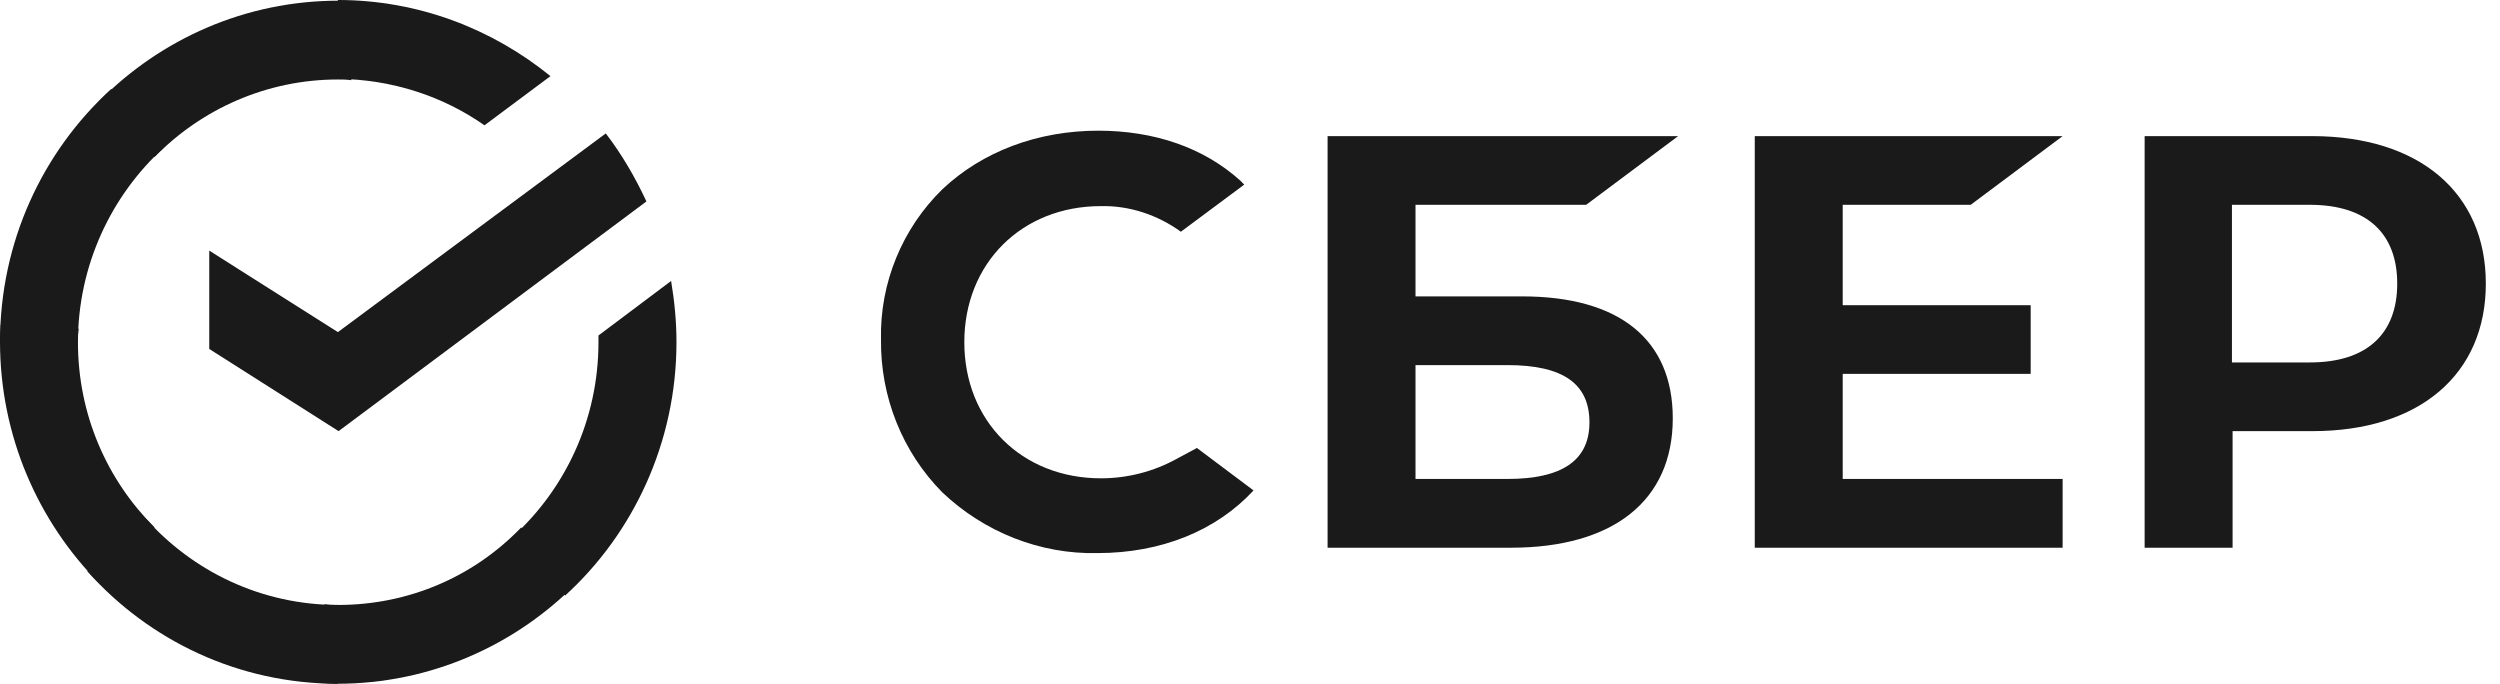
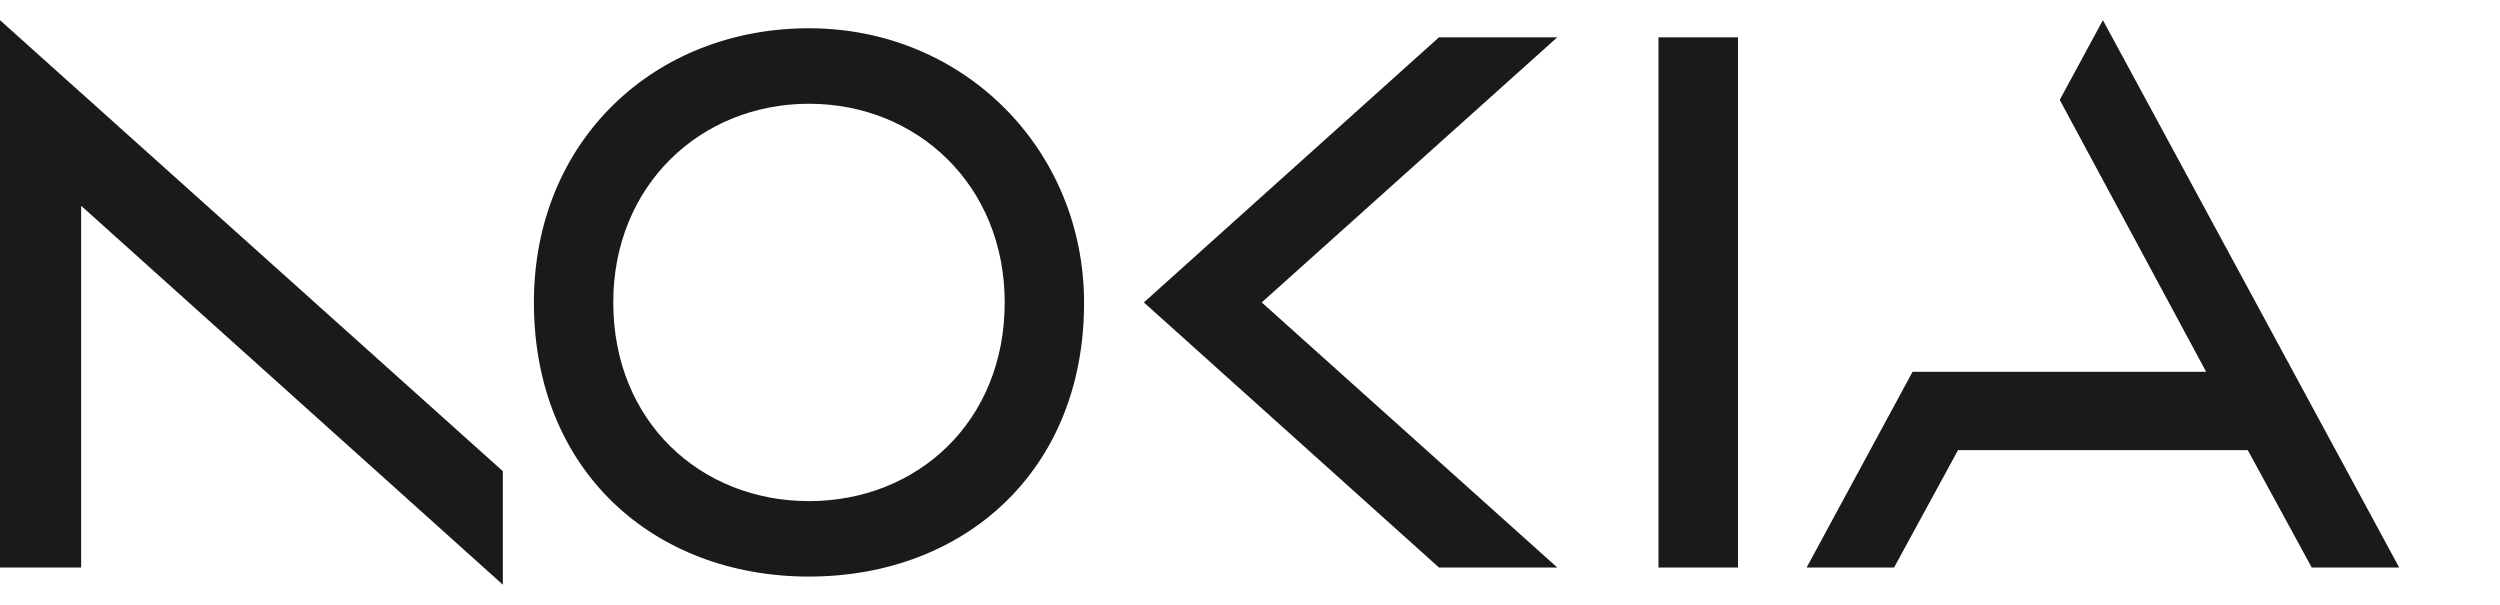
- <svg xmlns="http://www.w3.org/2000/svg" width="117" height="32" viewBox="0 0 117 32" fill="none">
-   <path d="M92.229 9.585L96.531 6.37H82.123V25.633H96.531V22.415H86.239V17.498H95.036V14.283H86.239V9.585H92.229Z" fill="#1A1A1A" />
-   <path d="M71.238 13.871H66.246V9.585H74.232L78.537 6.37H62.131V25.633H70.706C75.511 25.633 78.286 23.424 78.286 19.579C78.286 15.891 75.791 13.871 71.238 13.871ZM70.552 22.415H66.246V17.087H70.552C73.171 17.087 74.386 17.971 74.386 19.768C74.386 21.566 73.078 22.415 70.552 22.415Z" fill="#1A1A1A" />
-   <path d="M108.197 6.37H100.369V25.633H104.485V20.177H108.229C113.218 20.177 116.337 17.53 116.337 13.273C116.337 9.016 113.218 6.37 108.197 6.37ZM108.103 16.962H104.455V9.585H108.103C110.755 9.585 112.19 10.91 112.19 13.273C112.19 15.637 110.755 16.962 108.103 16.962Z" fill="#1A1A1A" />
-   <path d="M55.078 21.469C53.989 22.07 52.771 22.385 51.524 22.385C47.812 22.385 45.13 19.704 45.13 16.016C45.13 12.328 47.812 9.646 51.524 9.646C52.864 9.617 54.176 10.058 55.265 10.845L58.23 8.64L58.043 8.45C56.328 6.904 54.018 6.116 51.398 6.116C48.562 6.116 45.971 7.093 44.102 8.858C42.23 10.688 41.17 13.241 41.231 15.89C41.199 18.569 42.23 21.154 44.102 23.045C46.065 24.907 48.685 25.948 51.369 25.884C54.331 25.884 56.919 24.843 58.665 22.952L56.016 20.965L55.078 21.469Z" fill="#1A1A1A" />
-   <path d="M28.351 6.244C29.099 7.221 29.724 8.292 30.253 9.427L15.845 20.177L9.793 16.331V11.729L15.813 15.543L28.351 6.244Z" fill="#1A1A1A" />
-   <path d="M3.648 16.016C3.648 15.794 3.648 15.607 3.68 15.386L0.032 15.196C0.032 15.45 0 15.733 0 15.984C0 20.398 1.779 24.402 4.647 27.302L7.235 24.685C5.021 22.479 3.648 19.421 3.648 16.016Z" fill="#1A1A1A" />
-   <path d="M15.815 3.72C16.034 3.72 16.22 3.72 16.439 3.752L16.626 0.064C16.375 0.064 16.095 0.032 15.847 0.032C11.48 0.032 7.519 1.829 4.648 4.73L7.236 7.347C9.421 5.109 12.476 3.72 15.815 3.72Z" fill="#1A1A1A" />
-   <path d="M15.814 28.312C15.595 28.312 15.408 28.312 15.189 28.279L15.002 31.968C15.253 31.968 15.533 32 15.782 32C20.148 32 24.112 30.202 26.98 27.302L24.392 24.685C22.207 26.955 19.181 28.312 15.814 28.312Z" fill="#1A1A1A" />
-   <path d="M22.673 5.865L25.761 3.563C23.047 1.357 19.586 0 15.812 0V3.688C18.371 3.72 20.74 4.508 22.673 5.865Z" fill="#1A1A1A" />
-   <path d="M31.659 16.016C31.659 15.039 31.566 14.093 31.408 13.148L28.008 15.701C28.008 15.794 28.008 15.922 28.008 16.016C28.008 19.643 26.449 22.89 23.986 25.128L26.449 27.871C29.632 24.971 31.659 20.714 31.659 16.016Z" fill="#1A1A1A" />
-   <path d="M15.813 28.312C12.226 28.312 9.013 26.736 6.799 24.244L4.086 26.736C6.986 29.983 11.166 32 15.813 32V28.312Z" fill="#1A1A1A" />
-   <path d="M7.673 6.904L5.208 4.161C1.995 7.093 0 11.318 0 16.016H3.648C3.648 12.421 5.208 9.144 7.673 6.904Z" fill="#1A1A1A" />
+ <svg xmlns="http://www.w3.org/2000/svg" width="124" height="30" viewBox="0 0 124 30" fill="none">
+   <path d="M40.125 1.402C32.442 1.402 26.481 6.994 26.481 15C26.481 23.366 32.442 28.598 40.125 28.598C47.808 28.597 53.782 23.366 53.77 15C53.758 7.415 47.808 1.402 40.125 1.402ZM40.125 5.146C45.486 5.146 49.833 9.181 49.833 15C49.833 20.927 45.486 24.855 40.125 24.855C34.764 24.855 30.418 20.926 30.418 15C30.418 9.181 34.764 5.146 40.125 5.146ZM82.26 1.851V28.148H86.204V1.851H82.26ZM71.372 1.851L56.736 15L71.372 28.148H77.241L62.582 15L77.241 1.851H71.372ZM104.304 1L102.163 4.954L109.425 18.442H94.862L89.608 28.149H93.946L97.119 22.325H111.489L114.662 28.149H119L104.304 1ZM0 1V28.149H4.025V10.207L24.941 29V23.371L0 1Z" fill="#1A1A1A" />
</svg>
